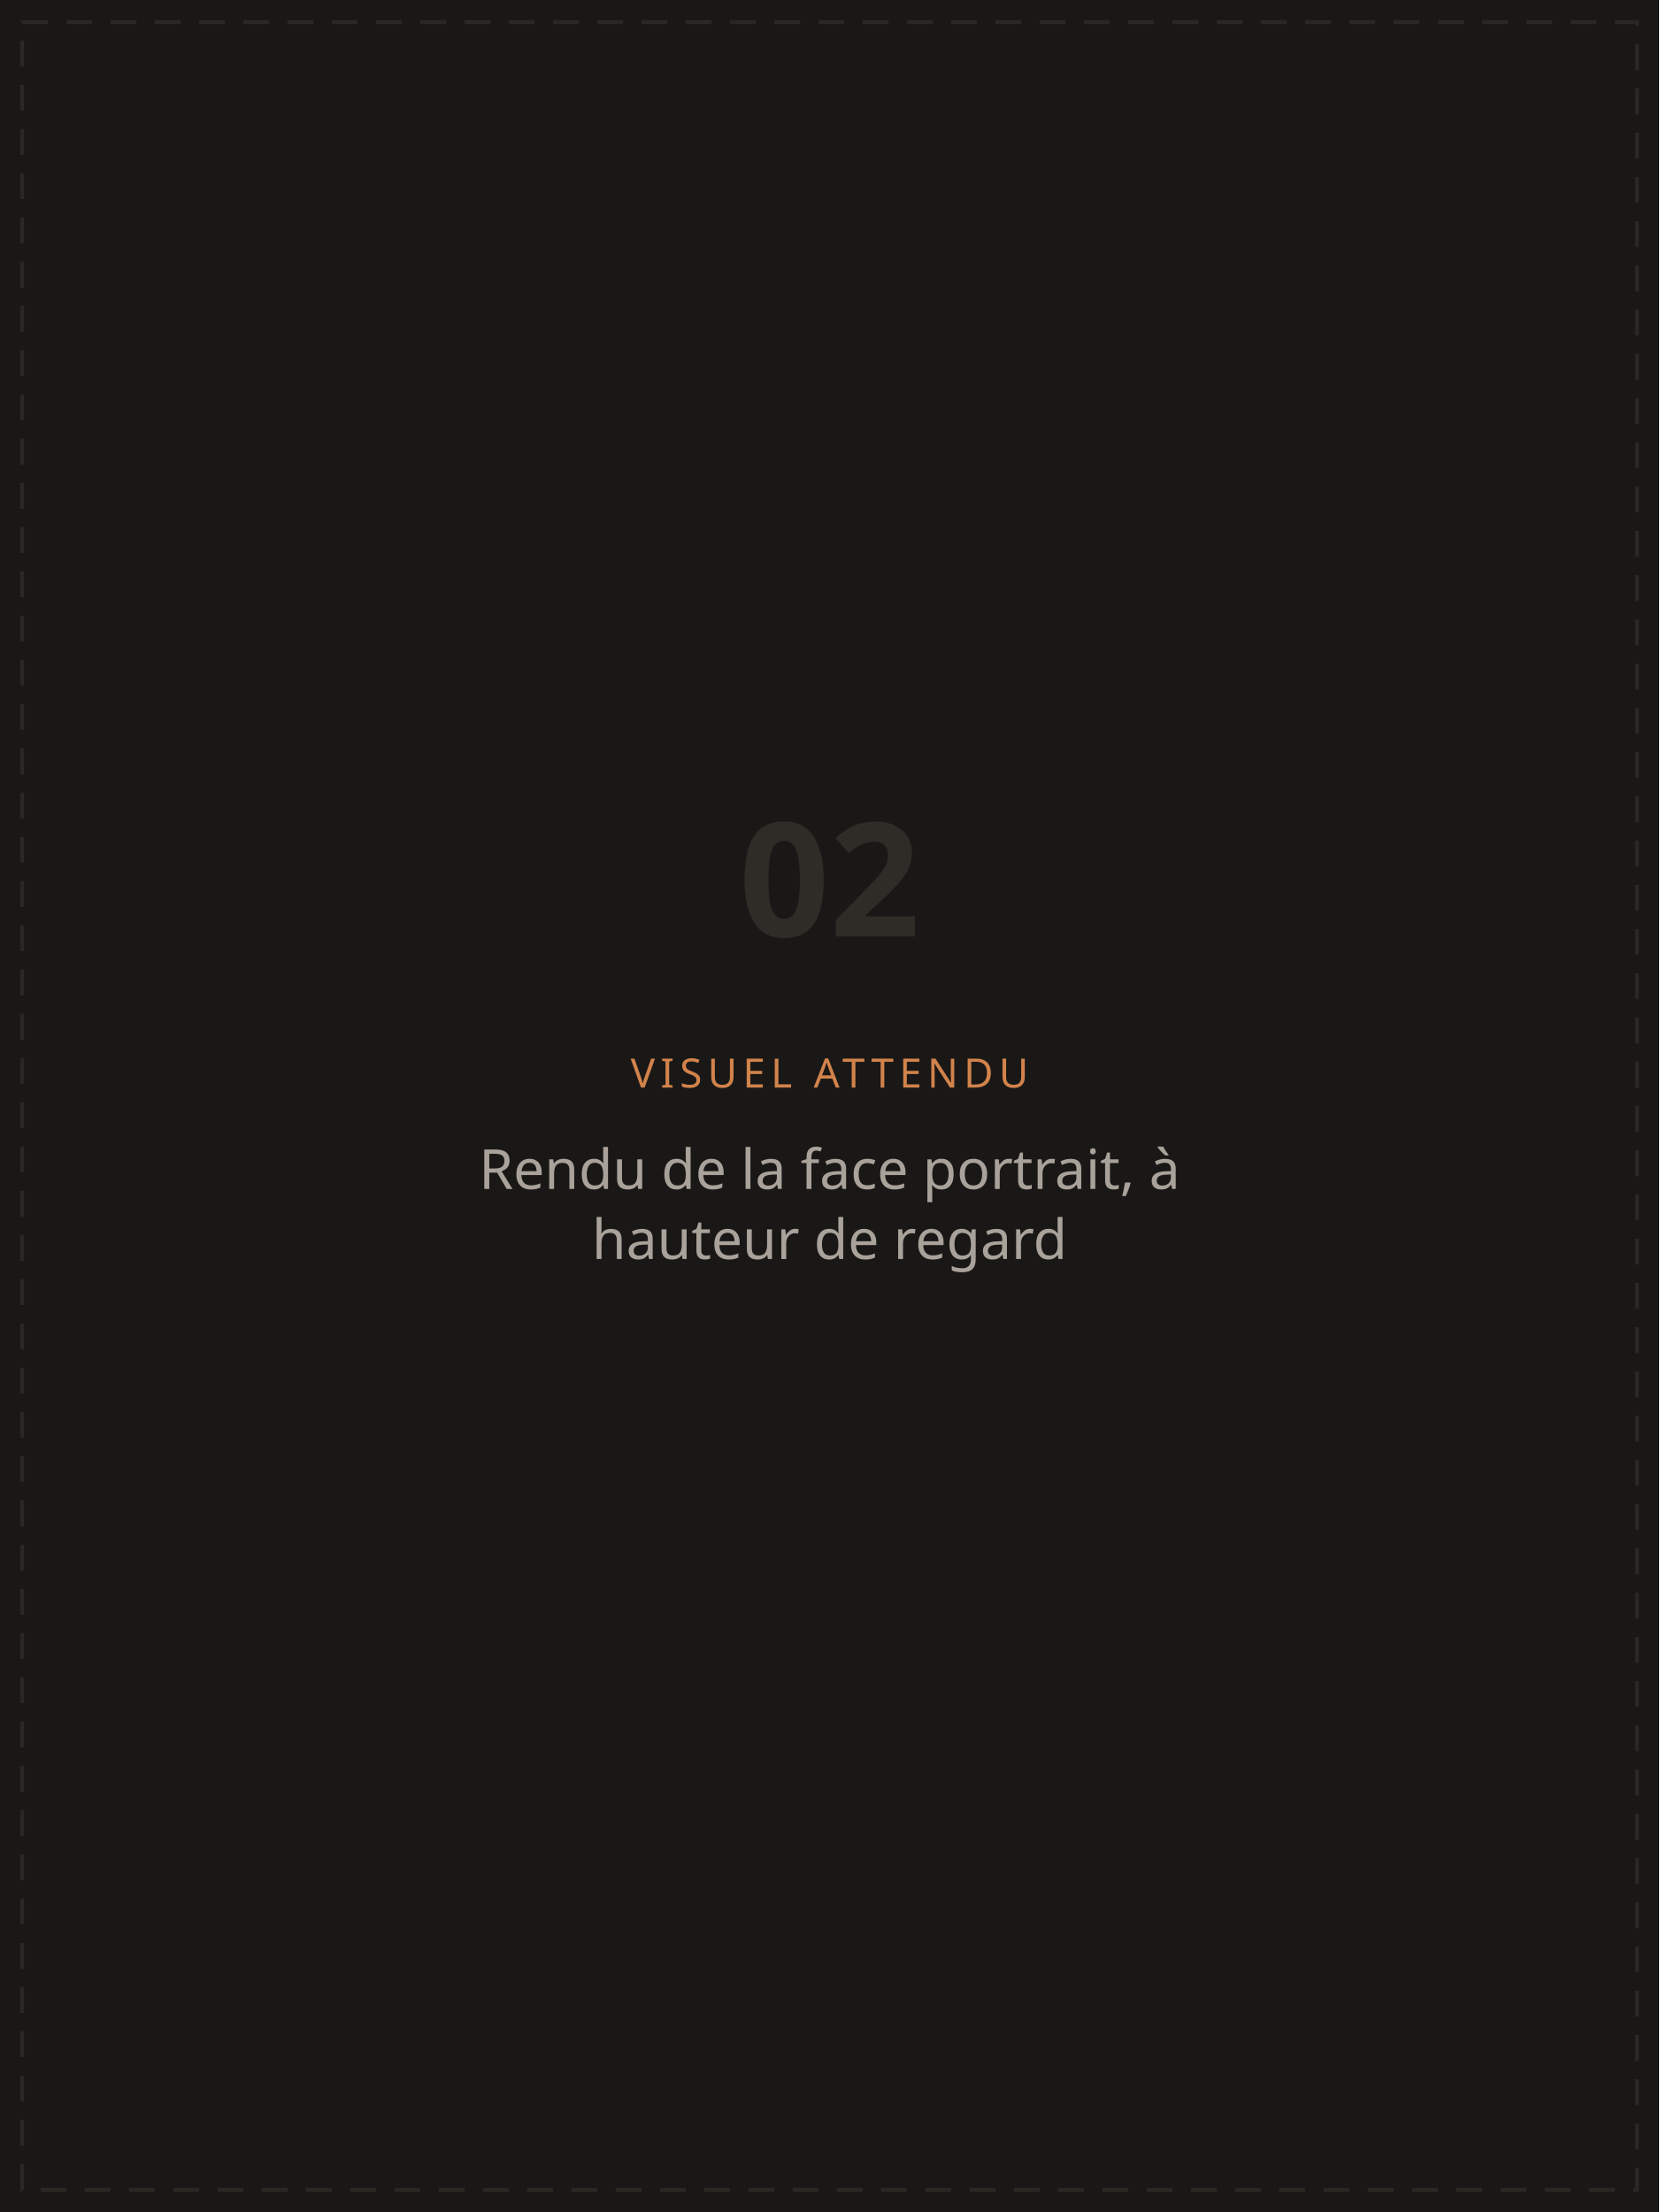
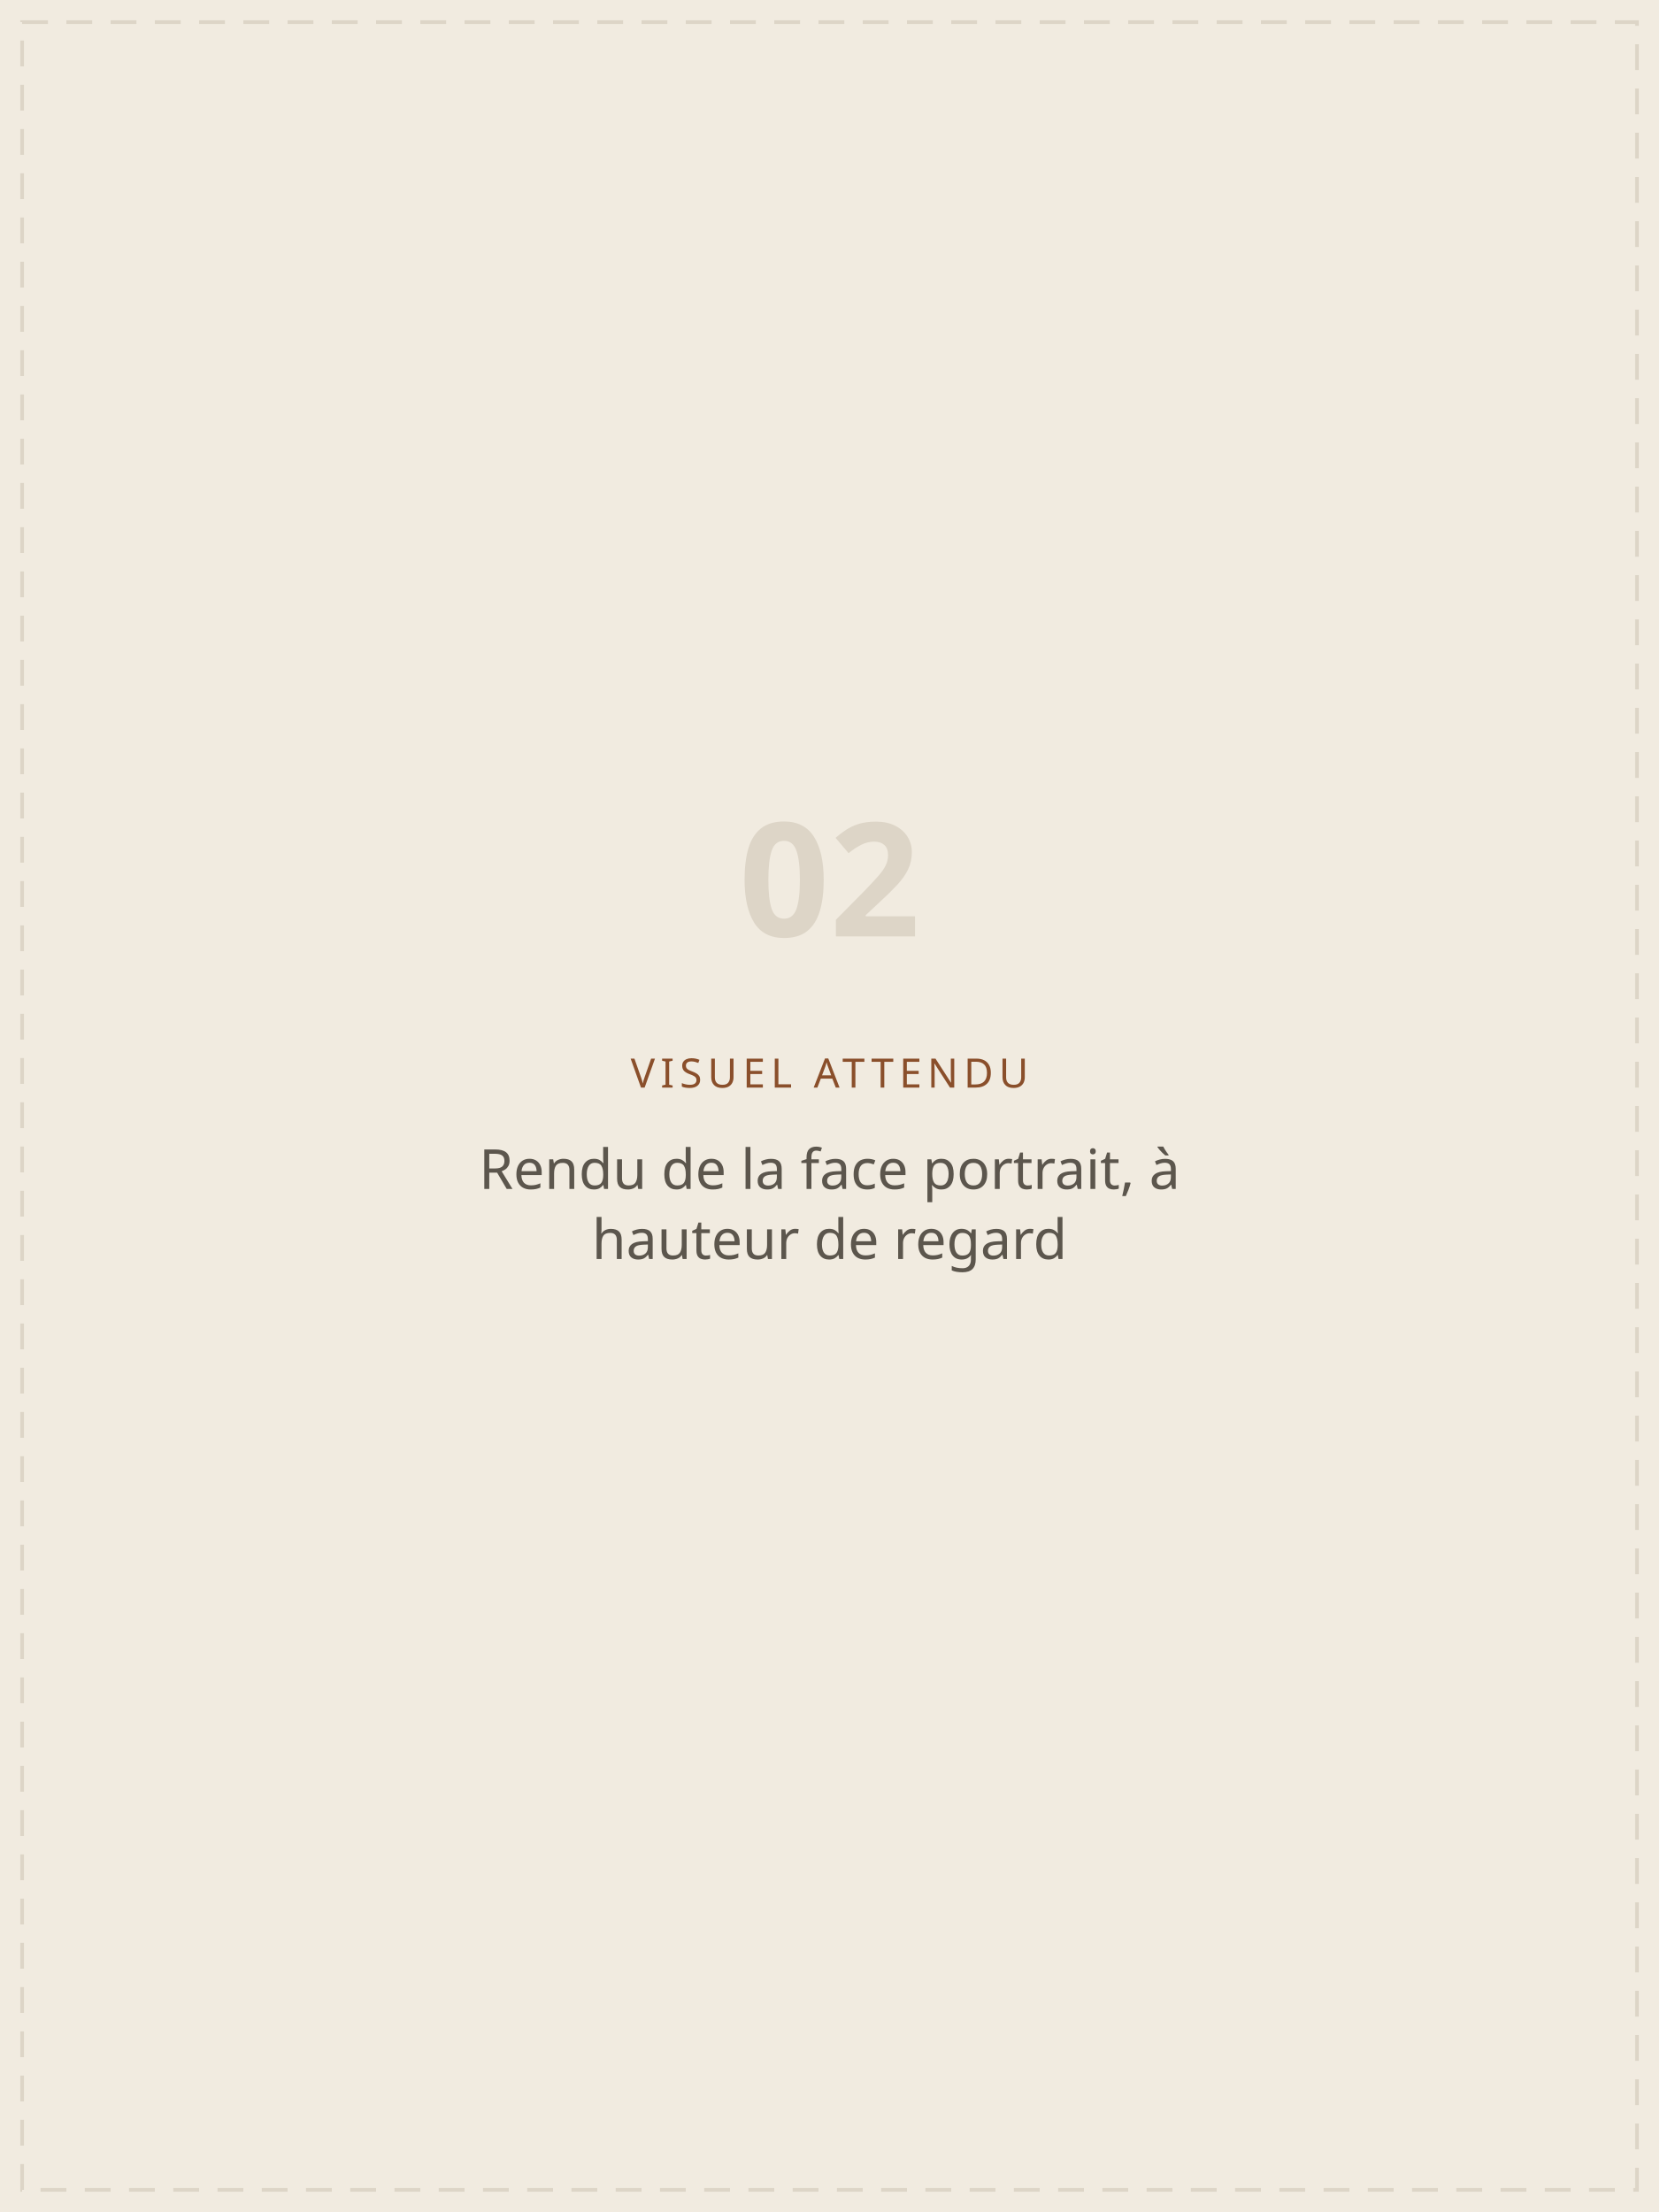
<svg xmlns="http://www.w3.org/2000/svg" viewBox="0 0 900 1200" width="900" height="1200" role="img" aria-label="Emplacement réservé : Rendu de la face portrait, à hauteur de regard. Visuel à venir.">
-   <rect width="900" height="1200" fill="#1a1816" />
-   <rect x="12" y="12" width="876" height="1176" fill="none" stroke="#2b2824" stroke-width="2" stroke-dasharray="14 10" />
-   <text x="450" y="508" text-anchor="middle" font-size="86" fill="#2f2b27" font-family="system-ui, sans-serif" font-weight="700">02</text>
-   <text x="450" y="590" text-anchor="middle" font-size="22" fill="#d2834c" font-family="system-ui, sans-serif" letter-spacing="3">VISUEL ATTENDU</text>
-   <text x="450" y="645" text-anchor="middle" font-size="30" fill="#a9a29a" font-family="system-ui, sans-serif">Rendu de la face portrait, à</text>
-   <text x="450" y="683" text-anchor="middle" font-size="30" fill="#a9a29a" font-family="system-ui, sans-serif">hauteur de regard</text>
+   <rect width="900" height="1200" fill="#f1ebe0" />
+   <rect x="12" y="12" width="876" height="1176" fill="none" stroke="#ddd5c7" stroke-width="2" stroke-dasharray="14 10" />
+   <text x="450" y="508" text-anchor="middle" font-size="86" fill="#ddd5c7" font-family="system-ui, sans-serif" font-weight="700">02</text>
+   <text x="450" y="590" text-anchor="middle" font-size="22" fill="#8a4f2b" font-family="system-ui, sans-serif" letter-spacing="3">VISUEL ATTENDU</text>
+   <text x="450" y="645" text-anchor="middle" font-size="30" fill="#5c564d" font-family="system-ui, sans-serif">Rendu de la face portrait, à</text>
+   <text x="450" y="683" text-anchor="middle" font-size="30" fill="#5c564d" font-family="system-ui, sans-serif">hauteur de regard</text>
</svg>
